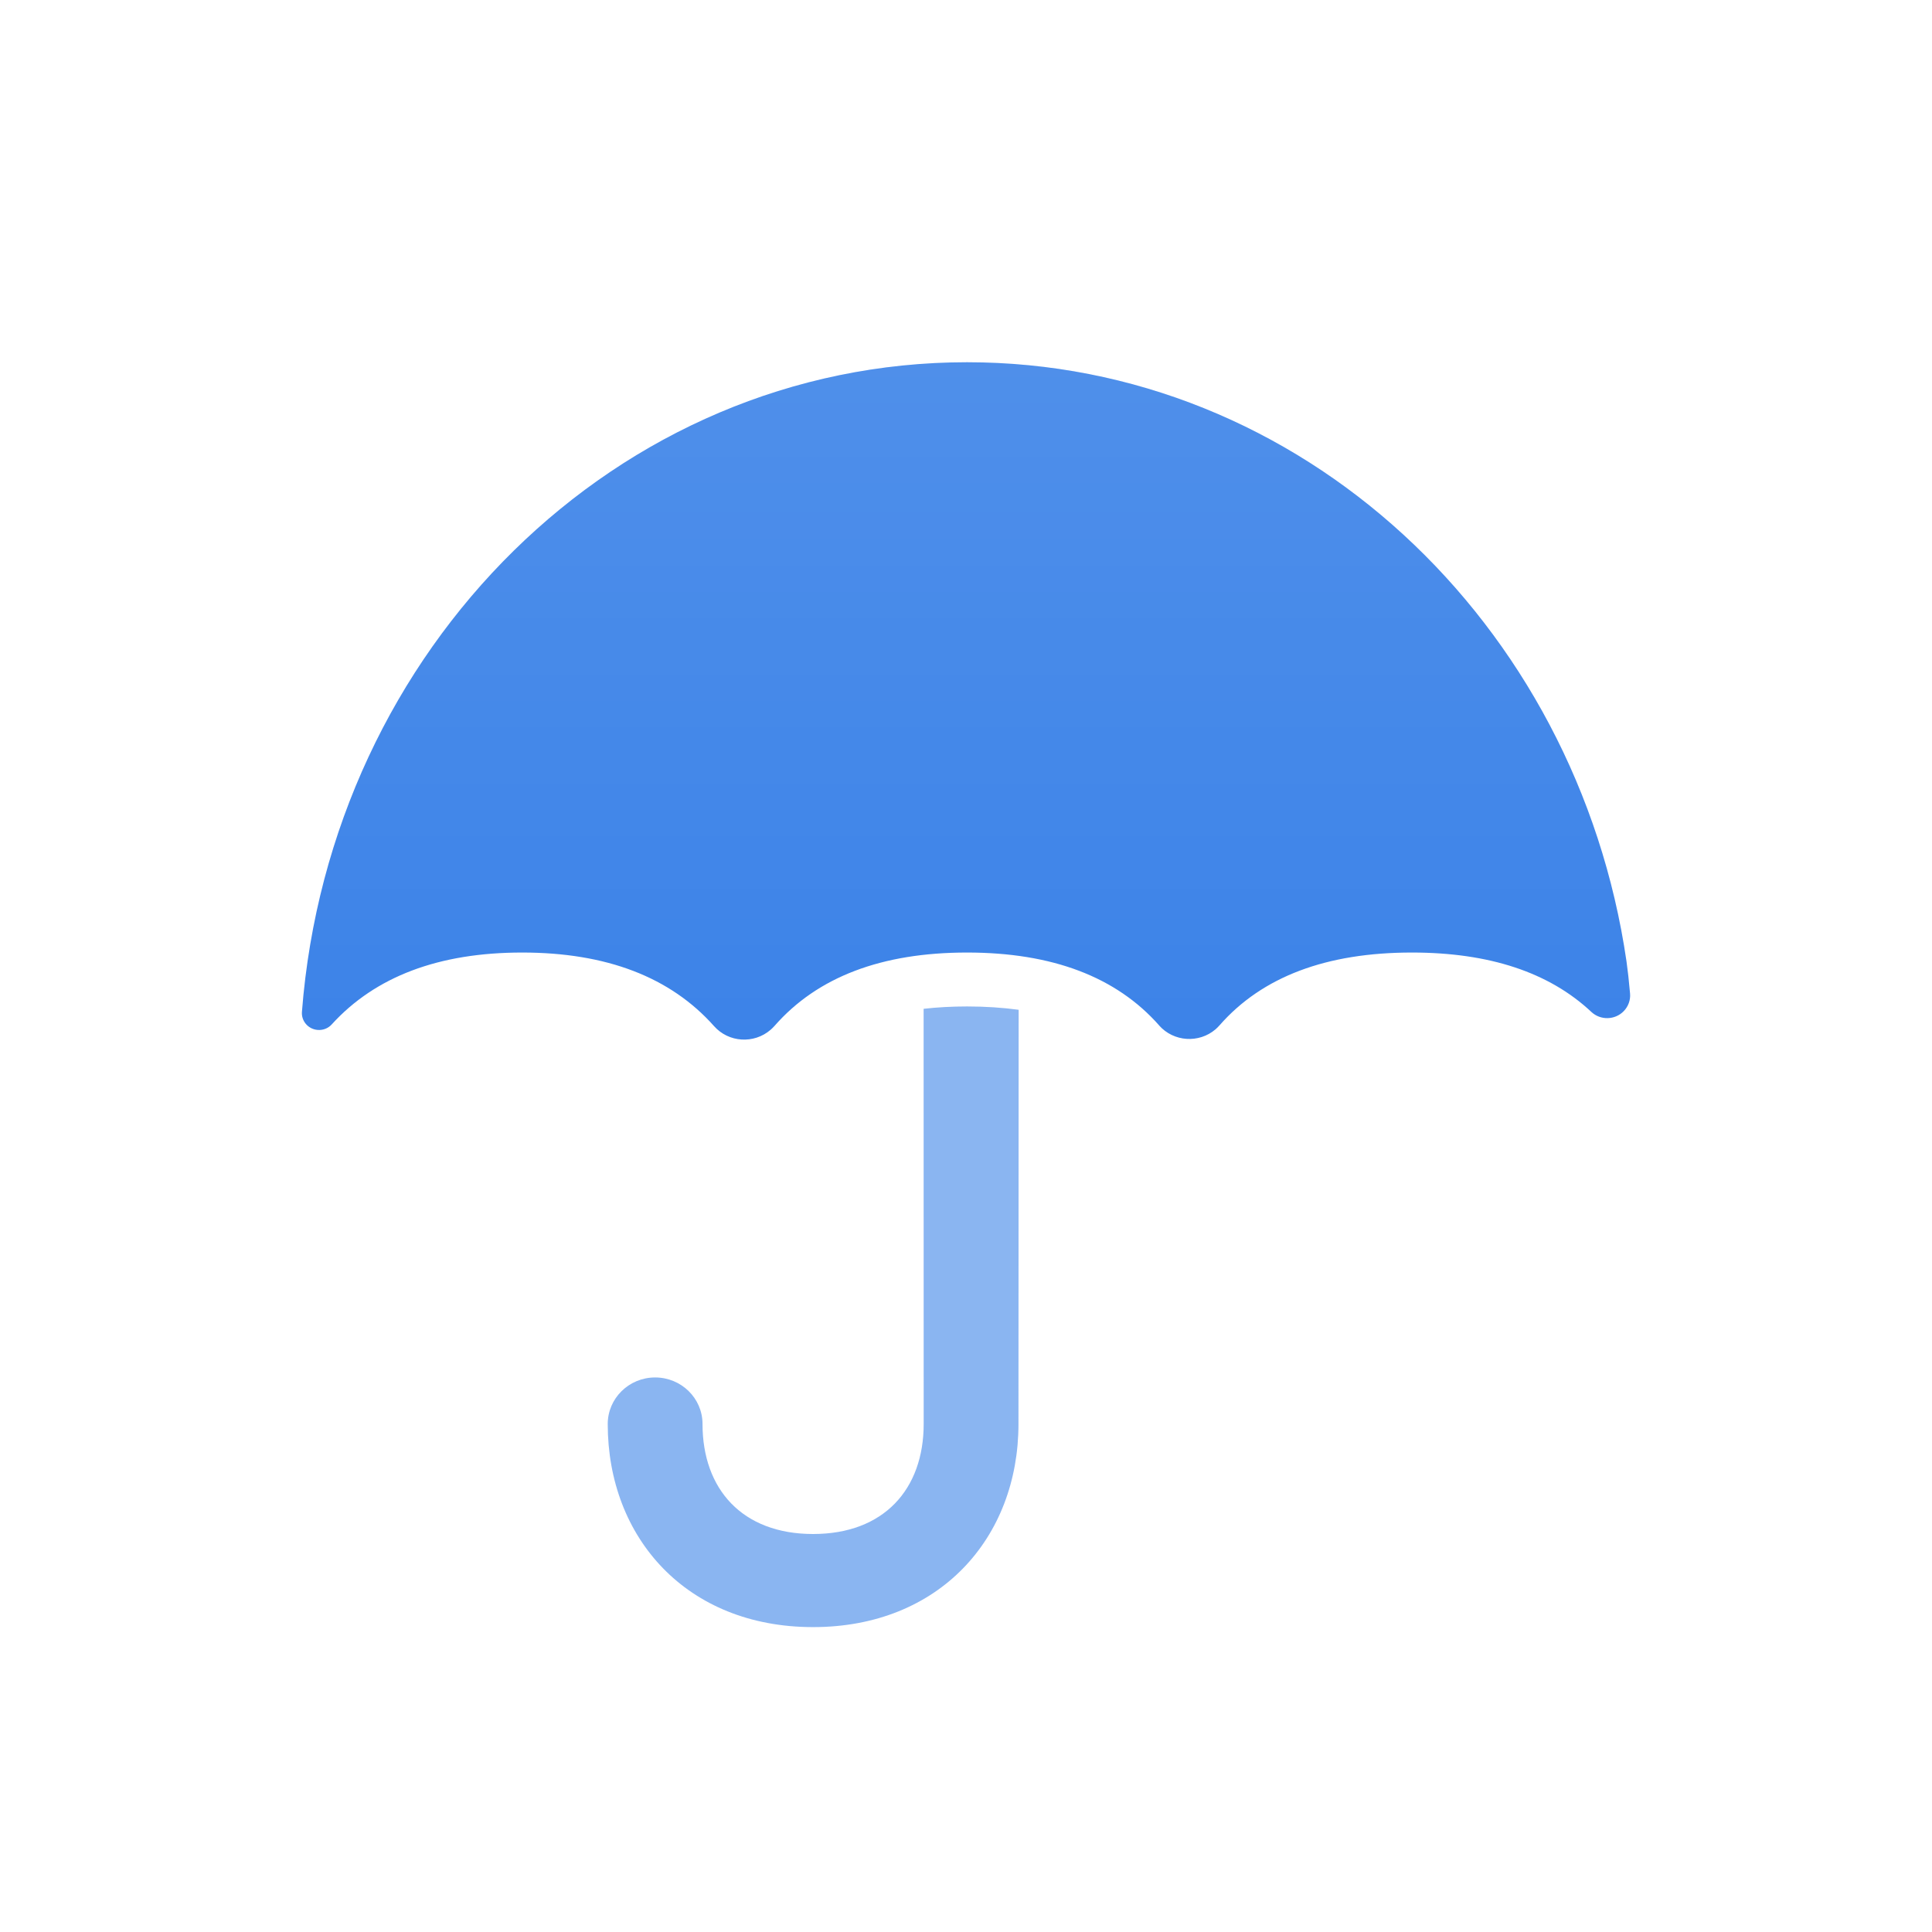
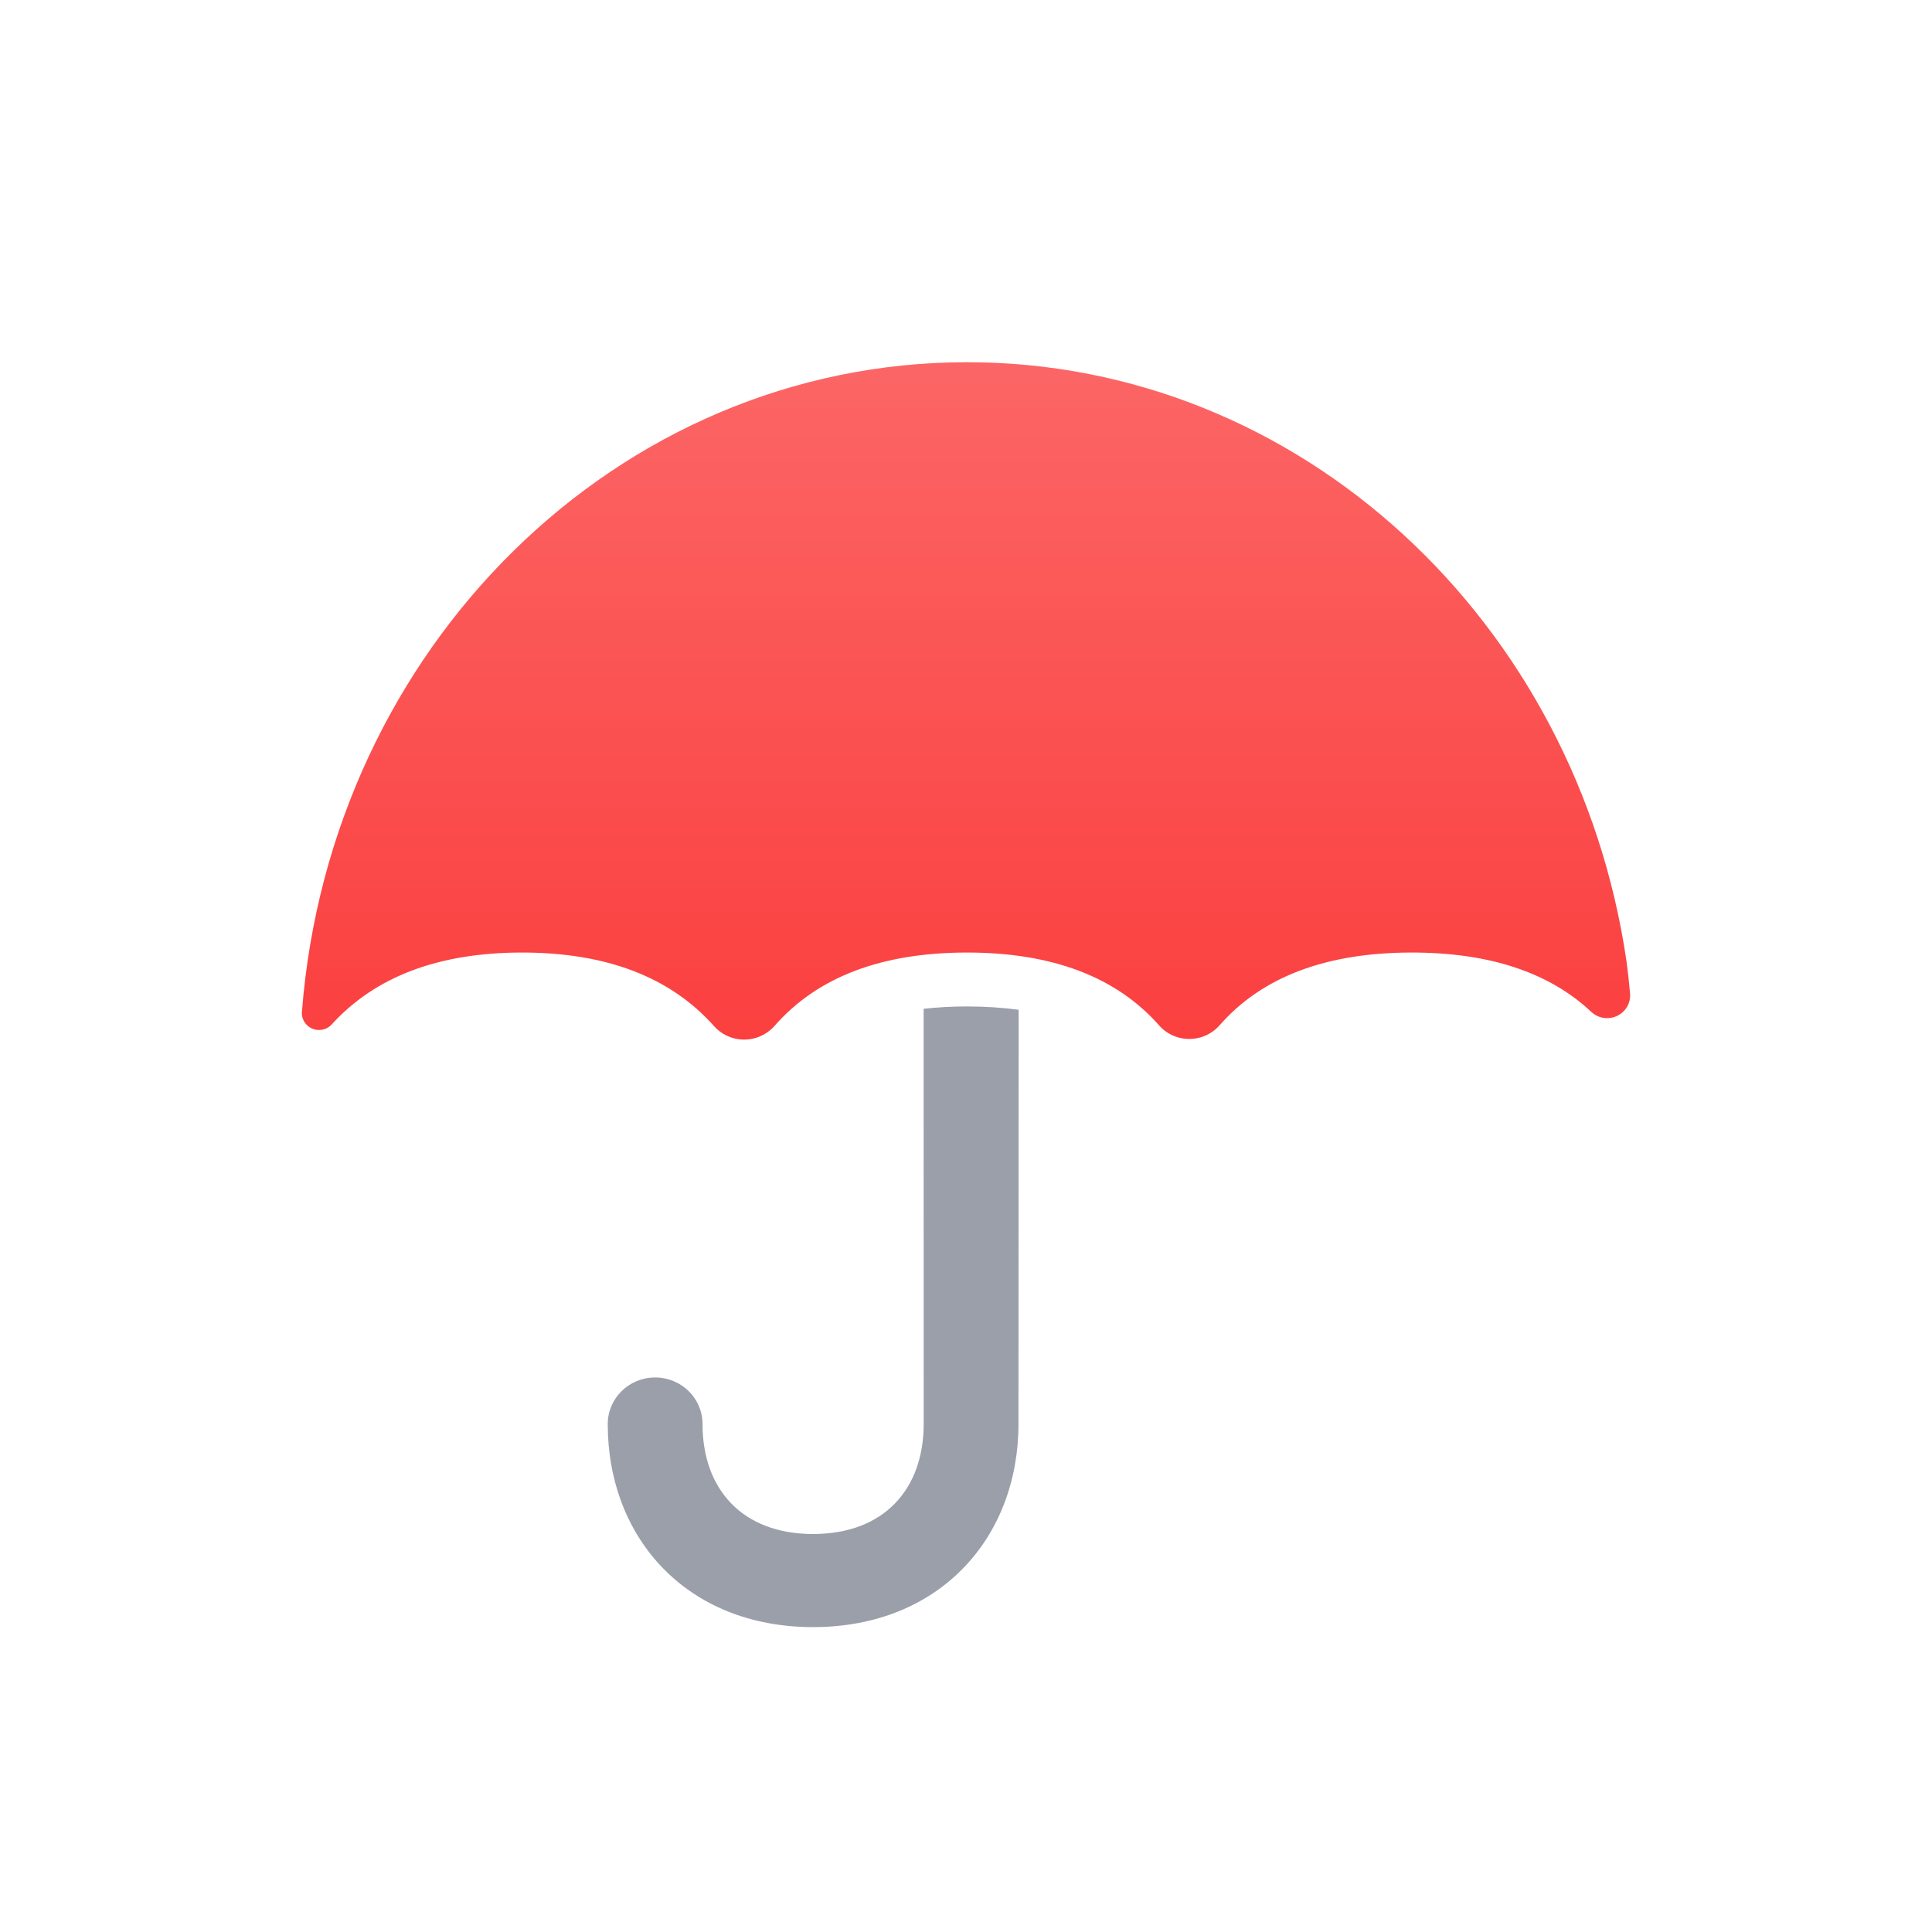
- <svg xmlns="http://www.w3.org/2000/svg" viewBox="0 0 32 32" fill="none">
-   <path opacity="0.6" d="M16.018 16.67C16.319 16.67 16.603 16.689 16.872 16.725L16.869 23.586C16.869 25.472 15.56 26.95 13.467 26.95C11.374 26.95 10.066 25.472 10.066 23.586C10.066 23.16 10.418 22.815 10.851 22.815C11.285 22.815 11.636 23.16 11.636 23.586C11.636 24.665 12.294 25.408 13.467 25.408C14.641 25.408 15.299 24.665 15.299 23.586L15.298 16.709C15.527 16.683 15.767 16.67 16.018 16.67Z" fill="#3C83E8" />
-   <path fill-rule="evenodd" clip-rule="evenodd" d="M26.999 16.457C26.981 16.25 26.961 16.072 26.94 15.924C26.121 10.303 21.542 6 16.017 6C10.221 6 5.467 10.735 5.001 16.759C4.989 16.913 5.106 17.047 5.262 17.059C5.35 17.066 5.437 17.032 5.495 16.967C6.217 16.174 7.268 15.777 8.648 15.777C10.044 15.777 11.104 16.183 11.827 16.996L11.827 16.996C12.068 17.268 12.487 17.295 12.763 17.057C12.786 17.037 12.807 17.016 12.828 16.993C13.538 16.182 14.601 15.777 16.017 15.777C17.427 15.777 18.488 16.179 19.198 16.983L19.198 16.984C19.438 17.256 19.857 17.285 20.134 17.048C20.157 17.027 20.18 17.005 20.2 16.982C20.905 16.178 21.967 15.777 23.386 15.777C24.668 15.777 25.658 16.105 26.357 16.76L26.357 16.76C26.509 16.903 26.75 16.897 26.895 16.747C26.97 16.669 27.008 16.564 26.999 16.457Z" fill="#3C83E8" />
-   <path opacity="0.1" fill-rule="evenodd" clip-rule="evenodd" d="M26.999 16.457C26.981 16.25 26.961 16.072 26.94 15.924C26.121 10.303 21.542 6 16.017 6C10.221 6 5.467 10.735 5.001 16.759C4.989 16.913 5.106 17.047 5.262 17.059C5.35 17.066 5.437 17.032 5.495 16.967C6.217 16.174 7.268 15.777 8.648 15.777C10.044 15.777 11.104 16.183 11.827 16.996L11.827 16.996C12.068 17.268 12.487 17.295 12.763 17.057C12.786 17.037 12.807 17.016 12.828 16.993C13.538 16.182 14.601 15.777 16.017 15.777C17.427 15.777 18.488 16.179 19.198 16.983L19.198 16.984C19.438 17.256 19.857 17.285 20.134 17.048C20.157 17.027 20.18 17.005 20.2 16.982C20.905 16.178 21.967 15.777 23.386 15.777C24.668 15.777 25.658 16.105 26.357 16.76L26.357 16.76C26.509 16.903 26.75 16.897 26.895 16.747C26.97 16.669 27.008 16.564 26.999 16.457Z" fill="url(#paint0_linear)" />
+ <svg xmlns="http://www.w3.org/2000/svg" width="32" height="32" viewBox="0 0 32 32" fill="none">
+   <path opacity="0.6" d="M16.018 16.67C16.319 16.67 16.603 16.689 16.872 16.725L16.869 23.586C16.869 25.472 15.56 26.95 13.467 26.95C11.374 26.95 10.066 25.472 10.066 23.586C10.066 23.16 10.418 22.815 10.851 22.815C11.285 22.815 11.636 23.16 11.636 23.586C11.636 24.665 12.294 25.408 13.467 25.408C14.641 25.408 15.299 24.665 15.299 23.586L15.298 16.709C15.527 16.683 15.767 16.67 16.018 16.67Z" fill="#575F72" />
+   <path fill-rule="evenodd" clip-rule="evenodd" d="M26.999 16.457C26.981 16.25 26.961 16.072 26.94 15.924C26.121 10.303 21.542 6 16.017 6C10.221 6 5.467 10.735 5.001 16.759C4.989 16.913 5.106 17.047 5.262 17.059C5.35 17.066 5.437 17.032 5.495 16.967C6.217 16.174 7.268 15.777 8.648 15.777C10.044 15.777 11.104 16.183 11.827 16.996L11.827 16.996C12.068 17.268 12.487 17.295 12.763 17.057C12.786 17.037 12.807 17.016 12.828 16.993C13.538 16.182 14.601 15.777 16.017 15.777C17.427 15.777 18.488 16.179 19.198 16.983L19.198 16.984C19.438 17.256 19.857 17.285 20.134 17.048C20.157 17.027 20.18 17.005 20.2 16.982C20.905 16.178 21.967 15.777 23.386 15.777C24.668 15.777 25.658 16.105 26.357 16.76L26.357 16.76C26.509 16.903 26.75 16.897 26.895 16.747C26.97 16.669 27.008 16.564 26.999 16.457Z" fill="#FB3F3F" />
+   <path opacity="0.2" fill-rule="evenodd" clip-rule="evenodd" d="M26.999 16.457C26.981 16.25 26.961 16.072 26.94 15.924C26.121 10.303 21.542 6 16.017 6C10.221 6 5.467 10.735 5.001 16.759C4.989 16.913 5.106 17.047 5.262 17.059C5.35 17.066 5.437 17.032 5.495 16.967C6.217 16.174 7.268 15.777 8.648 15.777C10.044 15.777 11.104 16.183 11.827 16.996L11.827 16.996C12.068 17.268 12.487 17.295 12.763 17.057C12.786 17.037 12.807 17.016 12.828 16.993C13.538 16.182 14.601 15.777 16.017 15.777C17.427 15.777 18.488 16.179 19.198 16.983L19.198 16.984C19.438 17.256 19.857 17.285 20.134 17.048C20.157 17.027 20.18 17.005 20.2 16.982C20.905 16.178 21.967 15.777 23.386 15.777C24.668 15.777 25.658 16.105 26.357 16.76L26.357 16.76C26.509 16.903 26.75 16.897 26.895 16.747C26.97 16.669 27.008 16.564 26.999 16.457Z" fill="url(#paint0_linear_669_97763)" />
  <defs>
-     <linearGradient id="paint0_linear" x1="16" y1="6" x2="16" y2="17.219" gradientUnits="userSpaceOnUse">
+     <linearGradient id="paint0_linear_669_97763" x1="16" y1="6" x2="16" y2="17.219" gradientUnits="userSpaceOnUse">
      <stop stop-color="white" />
      <stop offset="1" stop-color="white" stop-opacity="0" />
    </linearGradient>
  </defs>
</svg>
